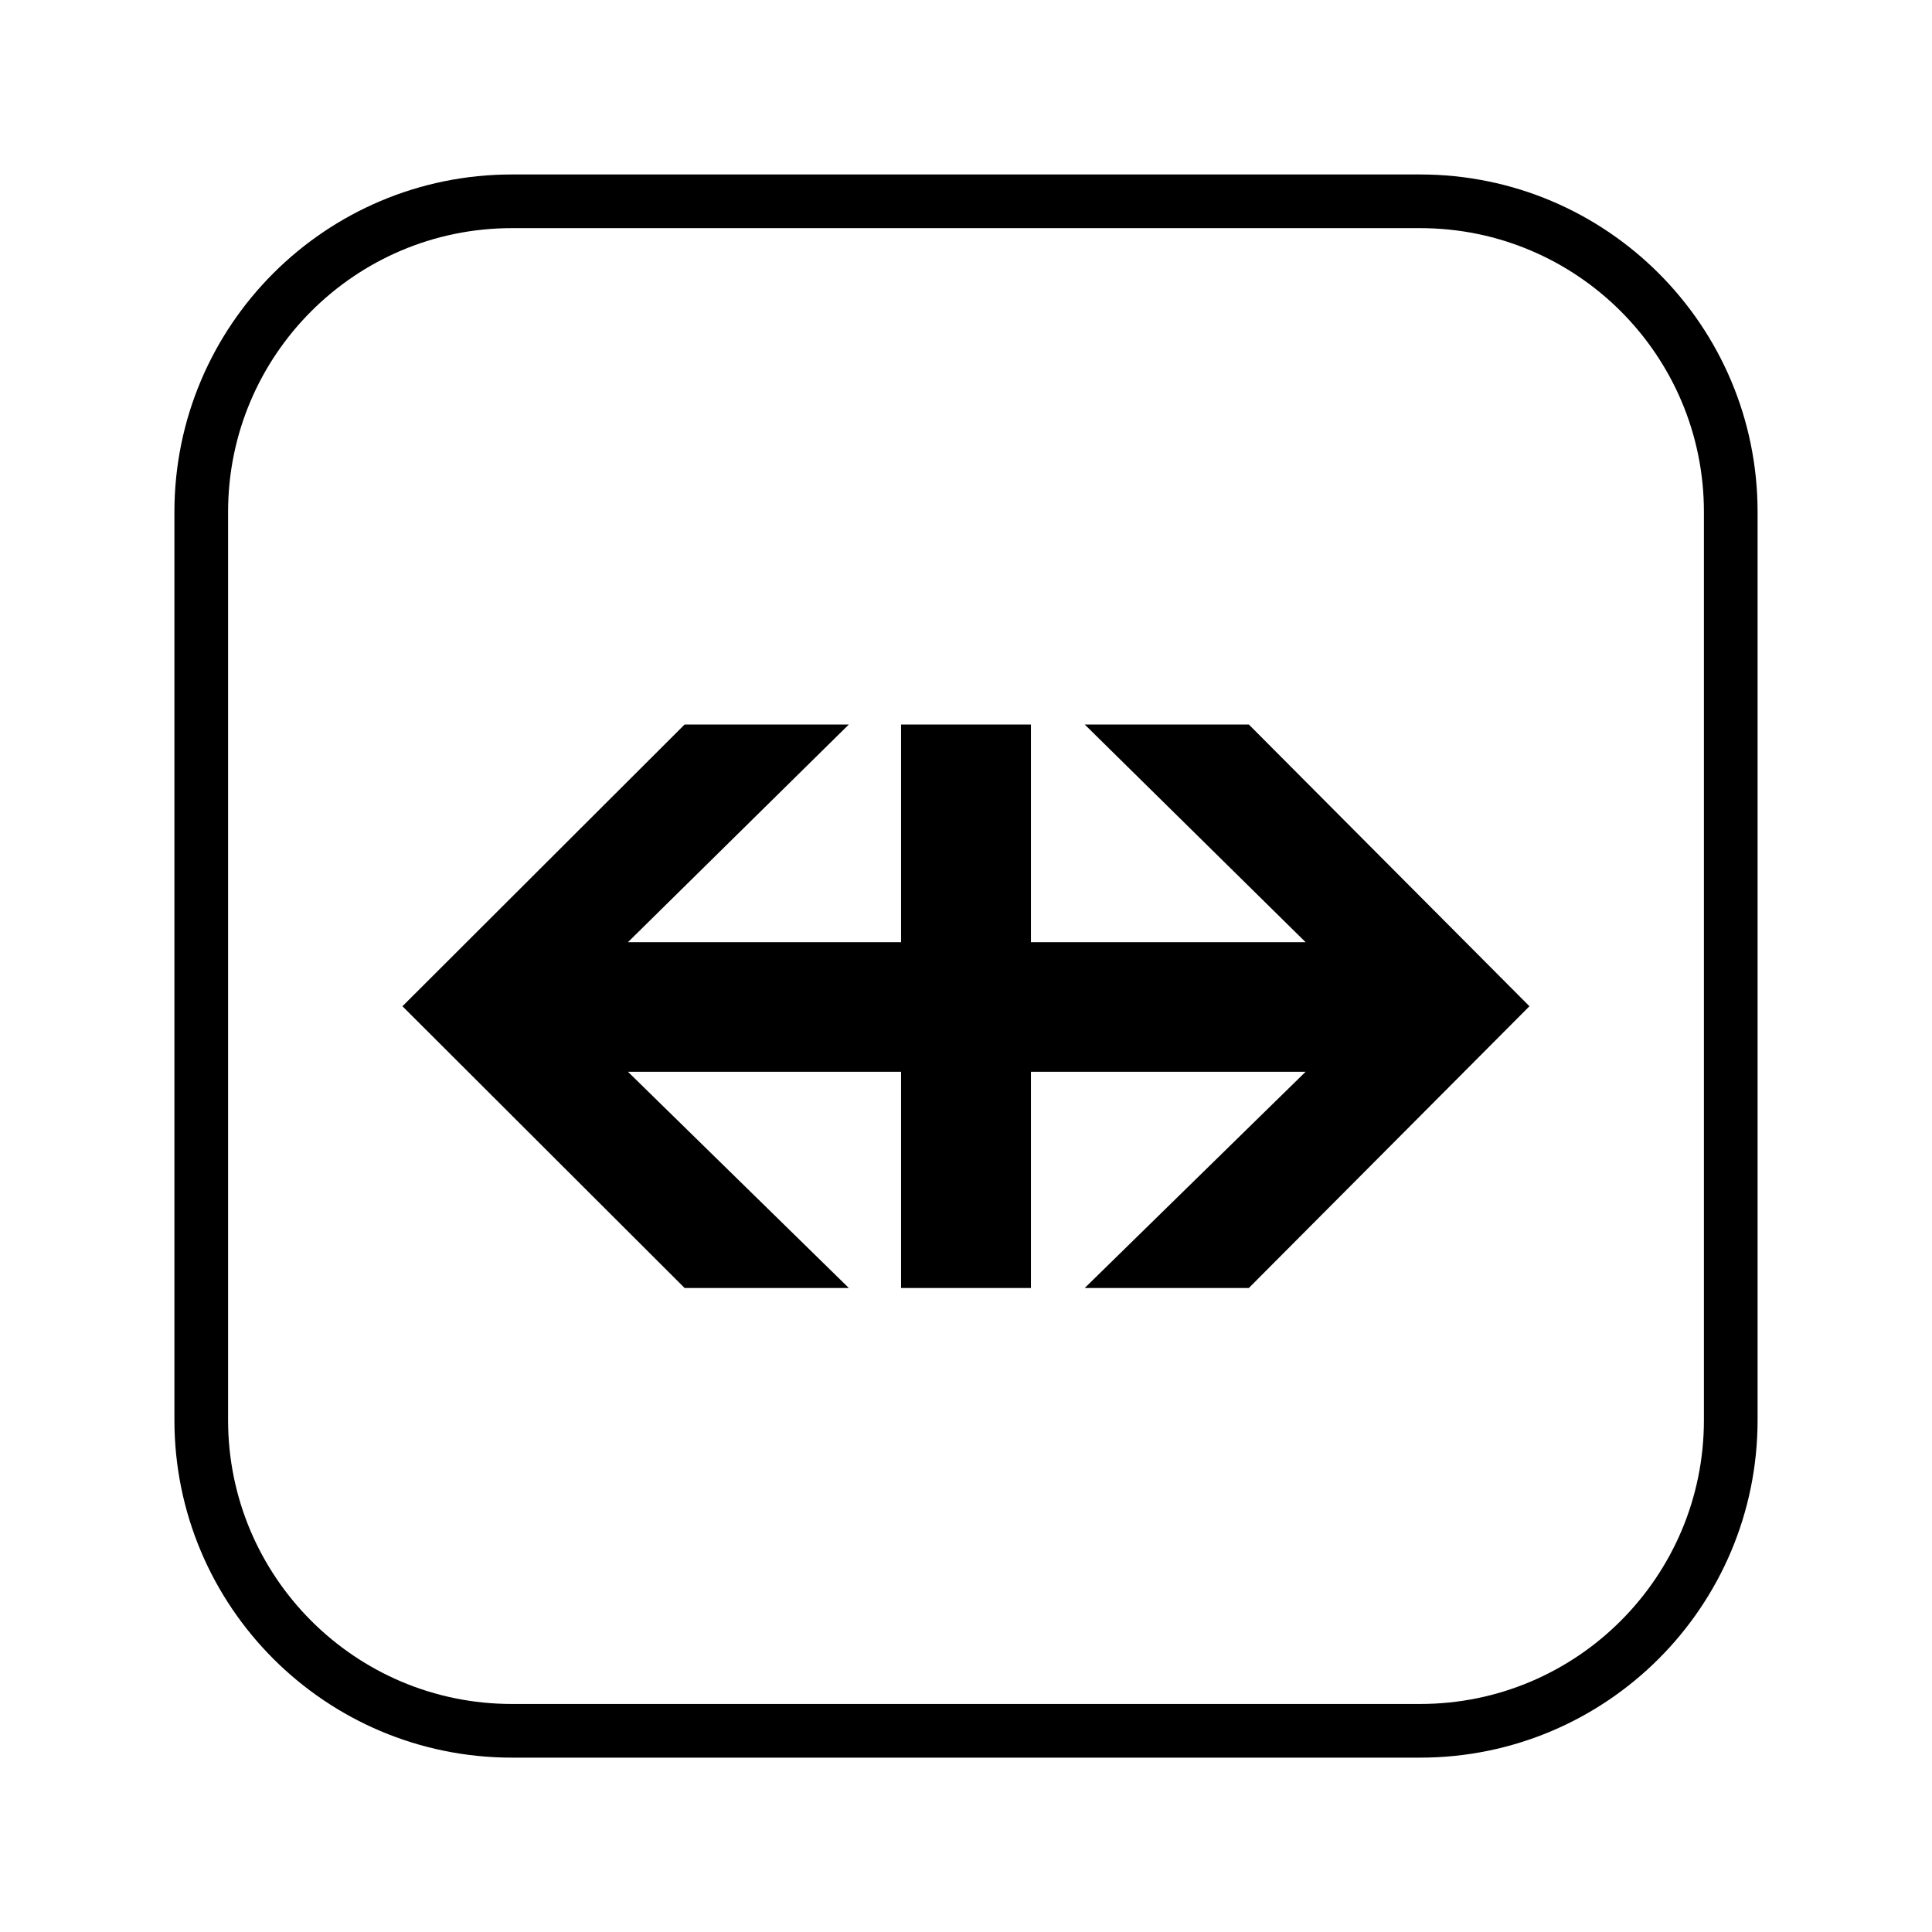
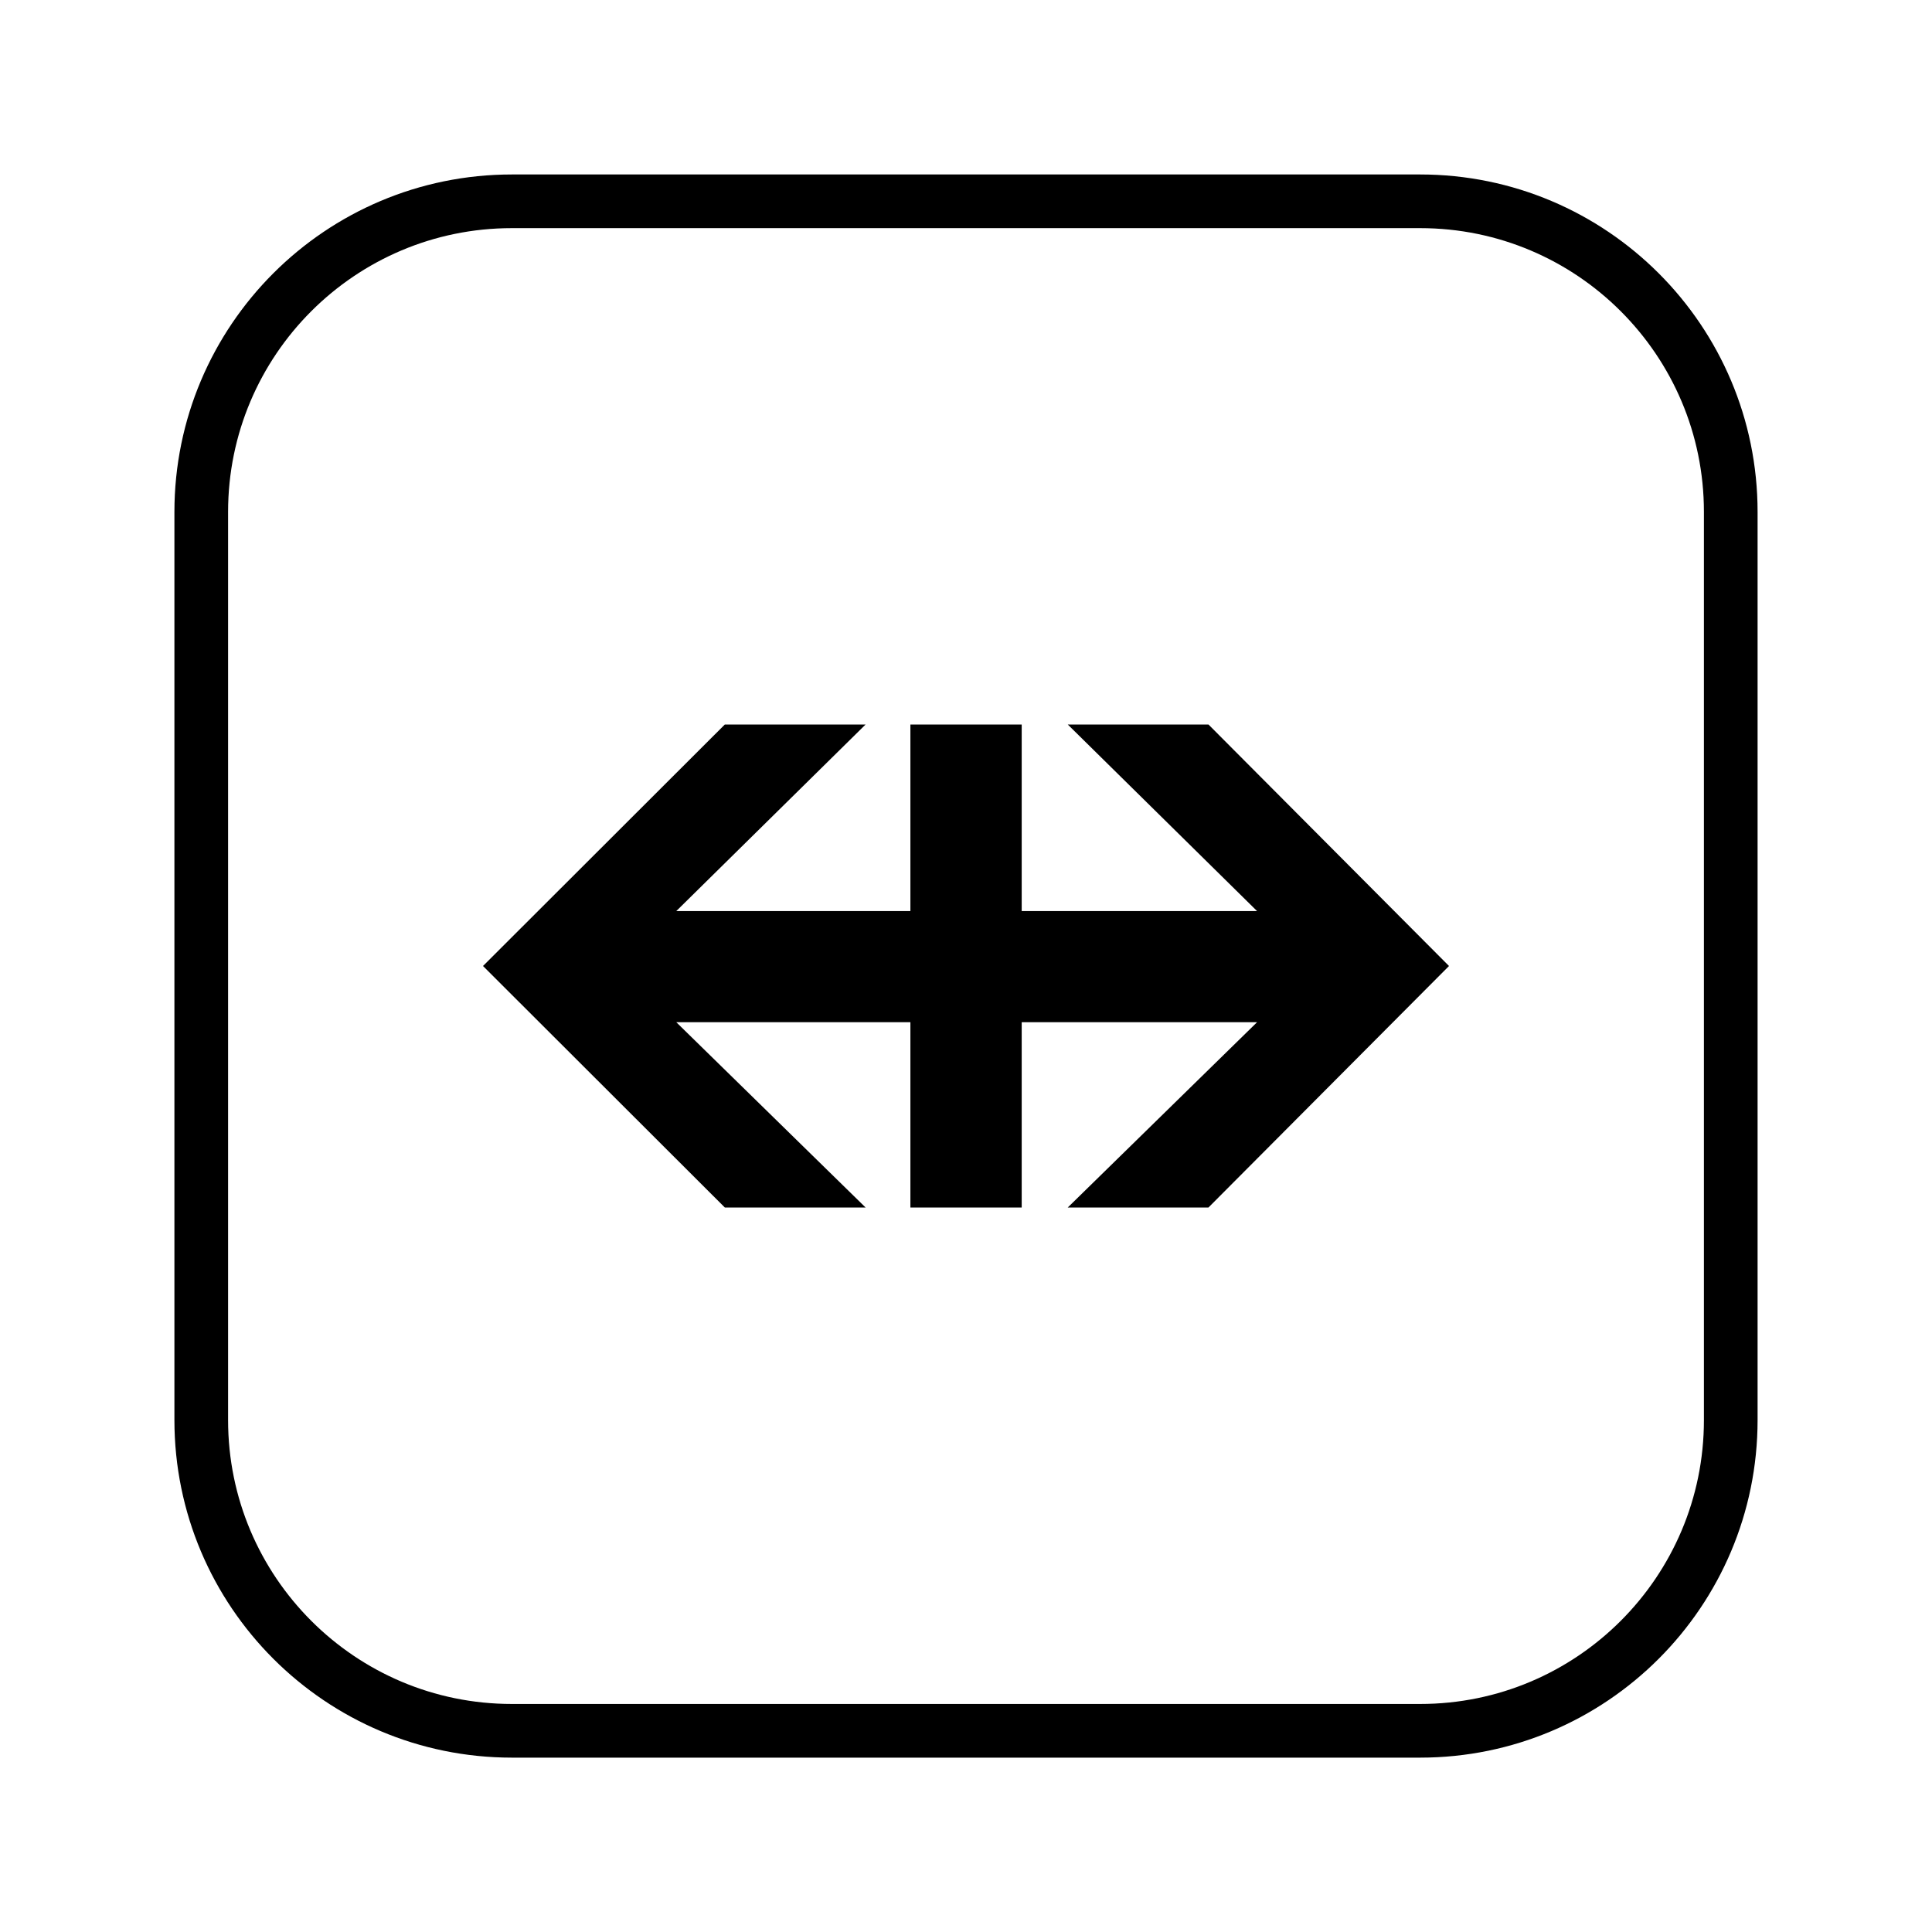
<svg xmlns="http://www.w3.org/2000/svg" width="36" height="36" viewBox="0 0 36 36">
  <g fill="none" fill-rule="evenodd">
-     <polygon fill="#000" points="20.212 13.5 24.328 17.556 19.21 17.556 19.21 13.5 16.79 13.5 16.79 17.556 11.701 17.556 15.817 13.5 12.757 13.5 7.499 18.75 12.757 24 15.817 24 11.701 19.971 16.79 19.971 16.79 24 19.21 24 19.21 19.971 24.328 19.971 20.212 24 23.27 24 28.499 18.75 23.27 13.5" />
+     <polygon fill="#000" points="19.896 13.5 23.424 16.977 19.038 16.977 19.038 13.5 16.964 13.5 16.964 16.977 12.601 16.977 16.129 13.5 13.506 13.5 9 18 13.506 22.5 16.129 22.5 12.601 19.047 16.964 19.047 16.964 22.5 19.038 22.5 19.038 19.047 23.424 19.047 19.896 22.5 22.518 22.5 27 18 22.518 13.5" />
    <path stroke="#000" d="M3.75,9.539 C3.75,6.343 6.342,3.751 9.539,3.751 L26.462,3.751 C29.658,3.751 32.25,6.343 32.25,9.539 L32.25,26.461 C32.25,29.659 29.657,32.251 26.462,32.251 L9.539,32.251 C6.342,32.251 3.75,29.657 3.75,26.461 L3.75,9.539 Z" />
  </g>
</svg>
